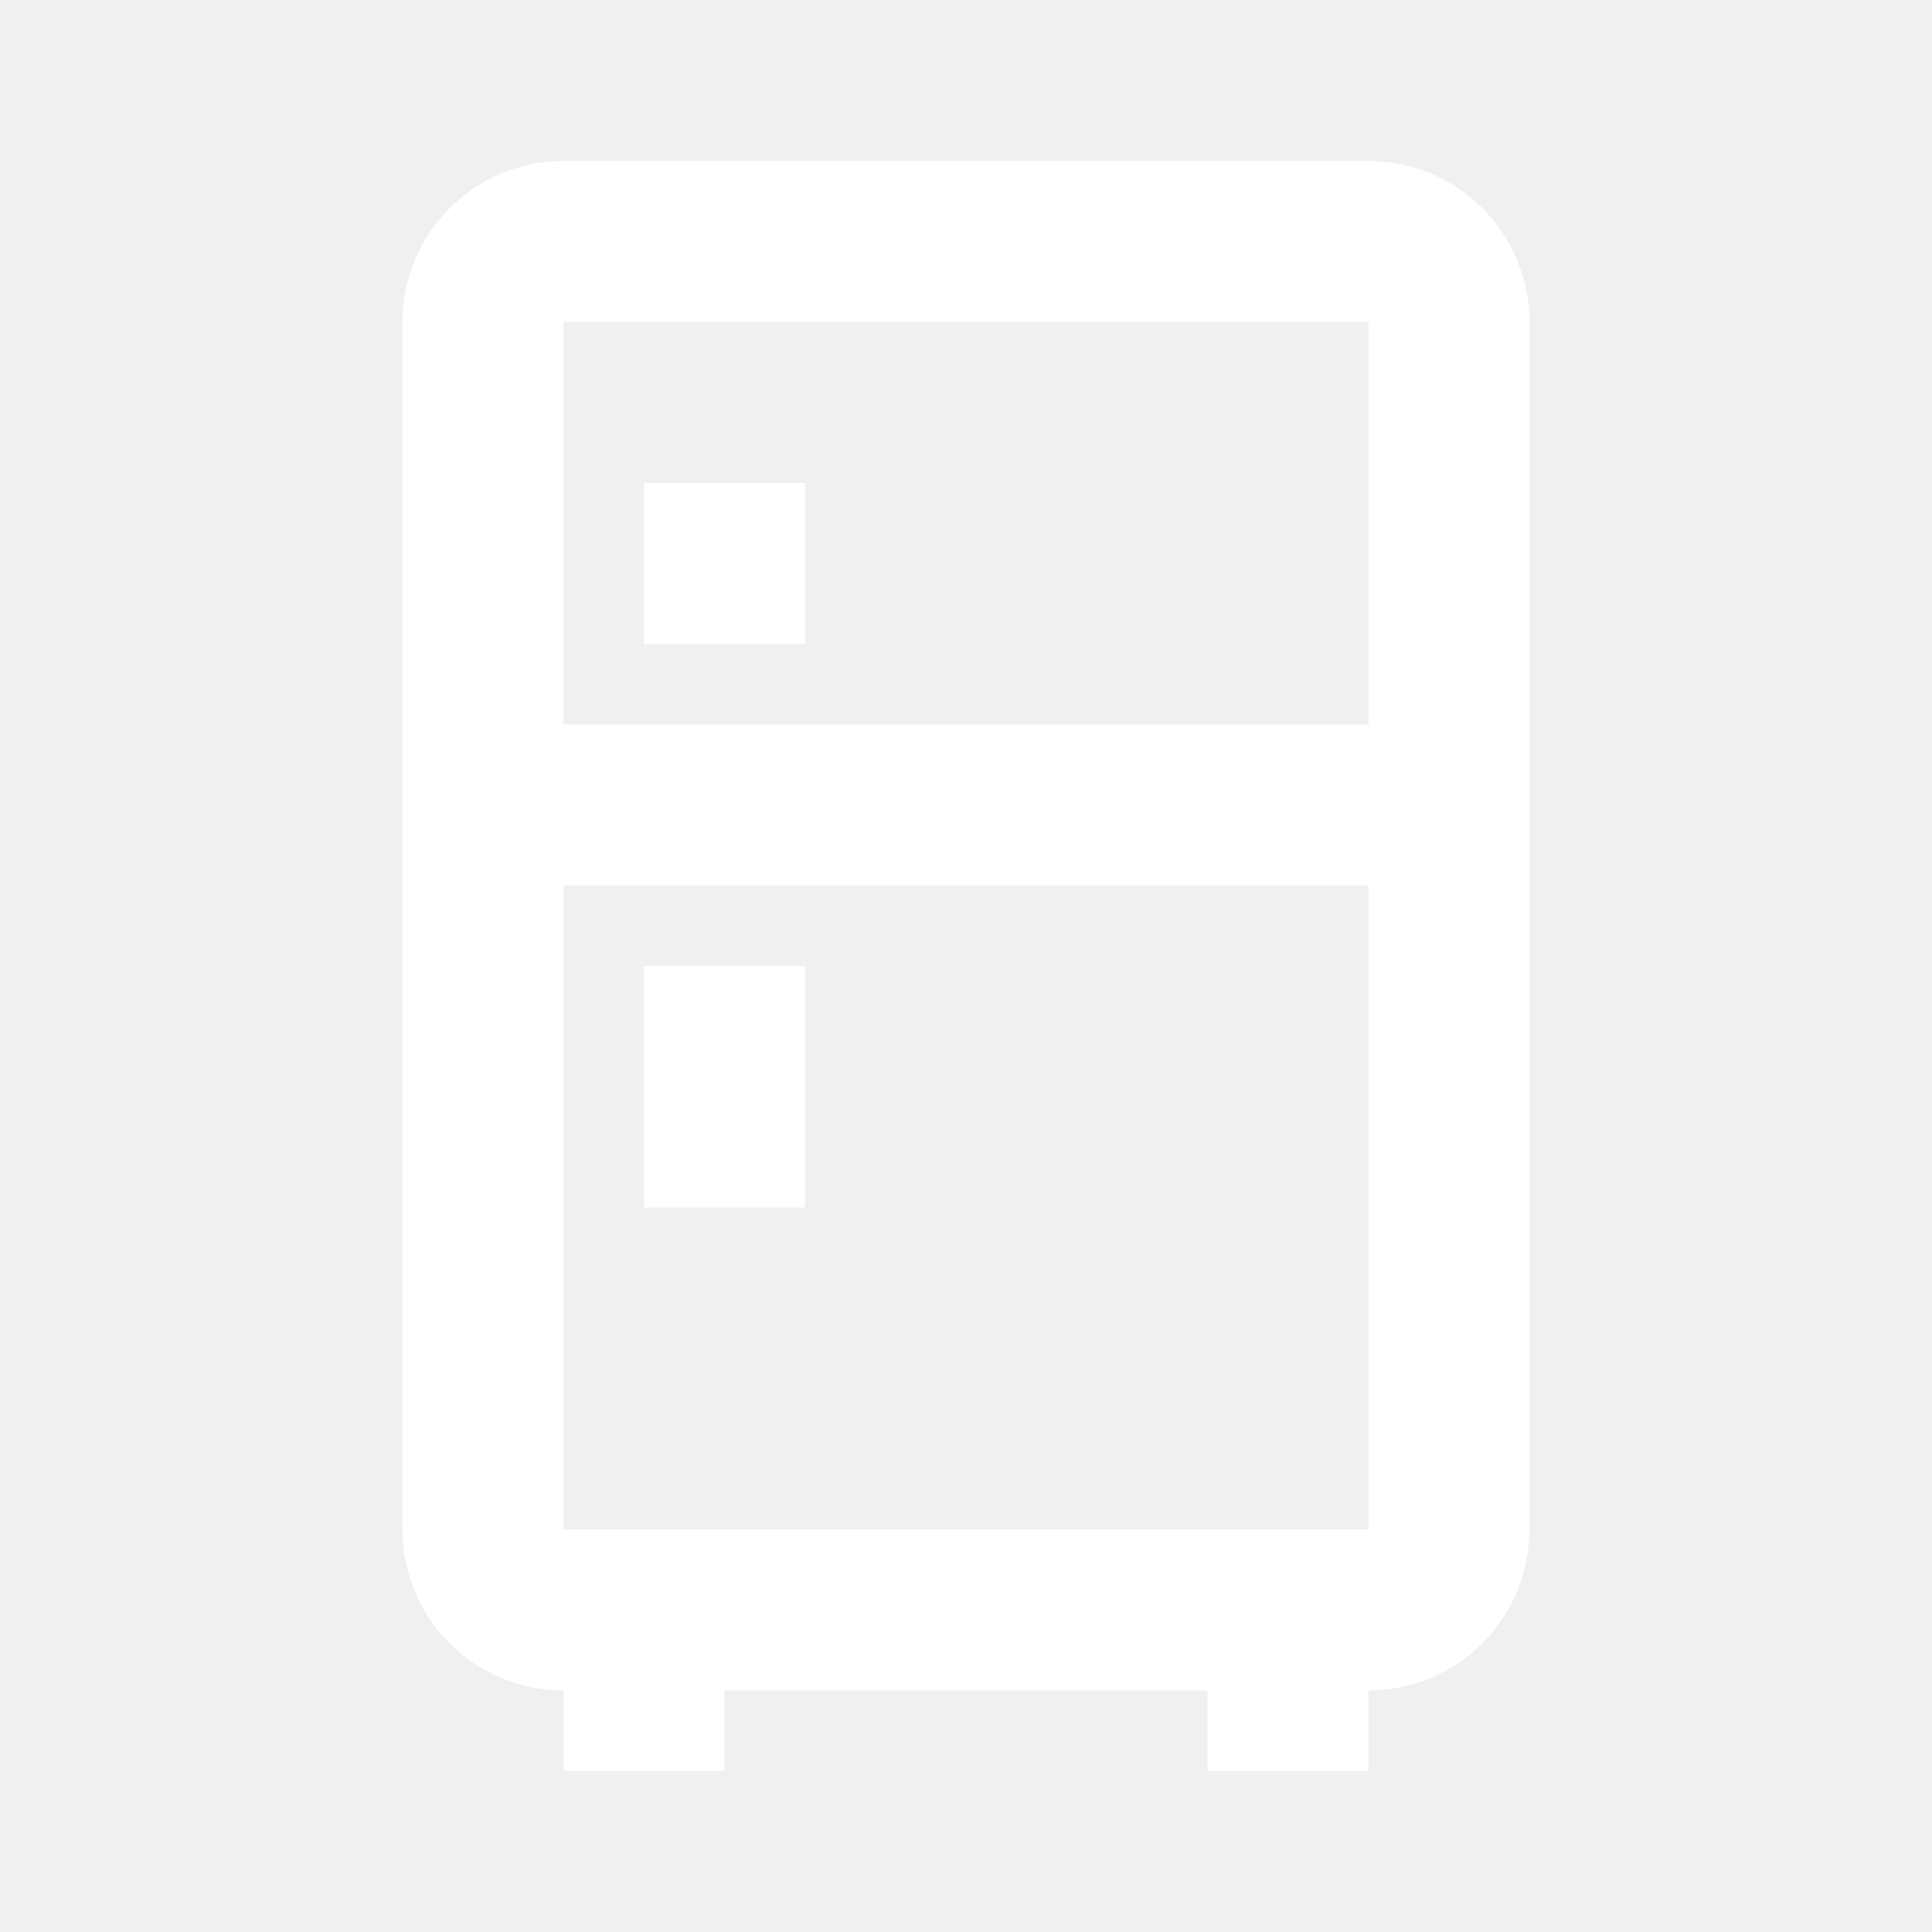
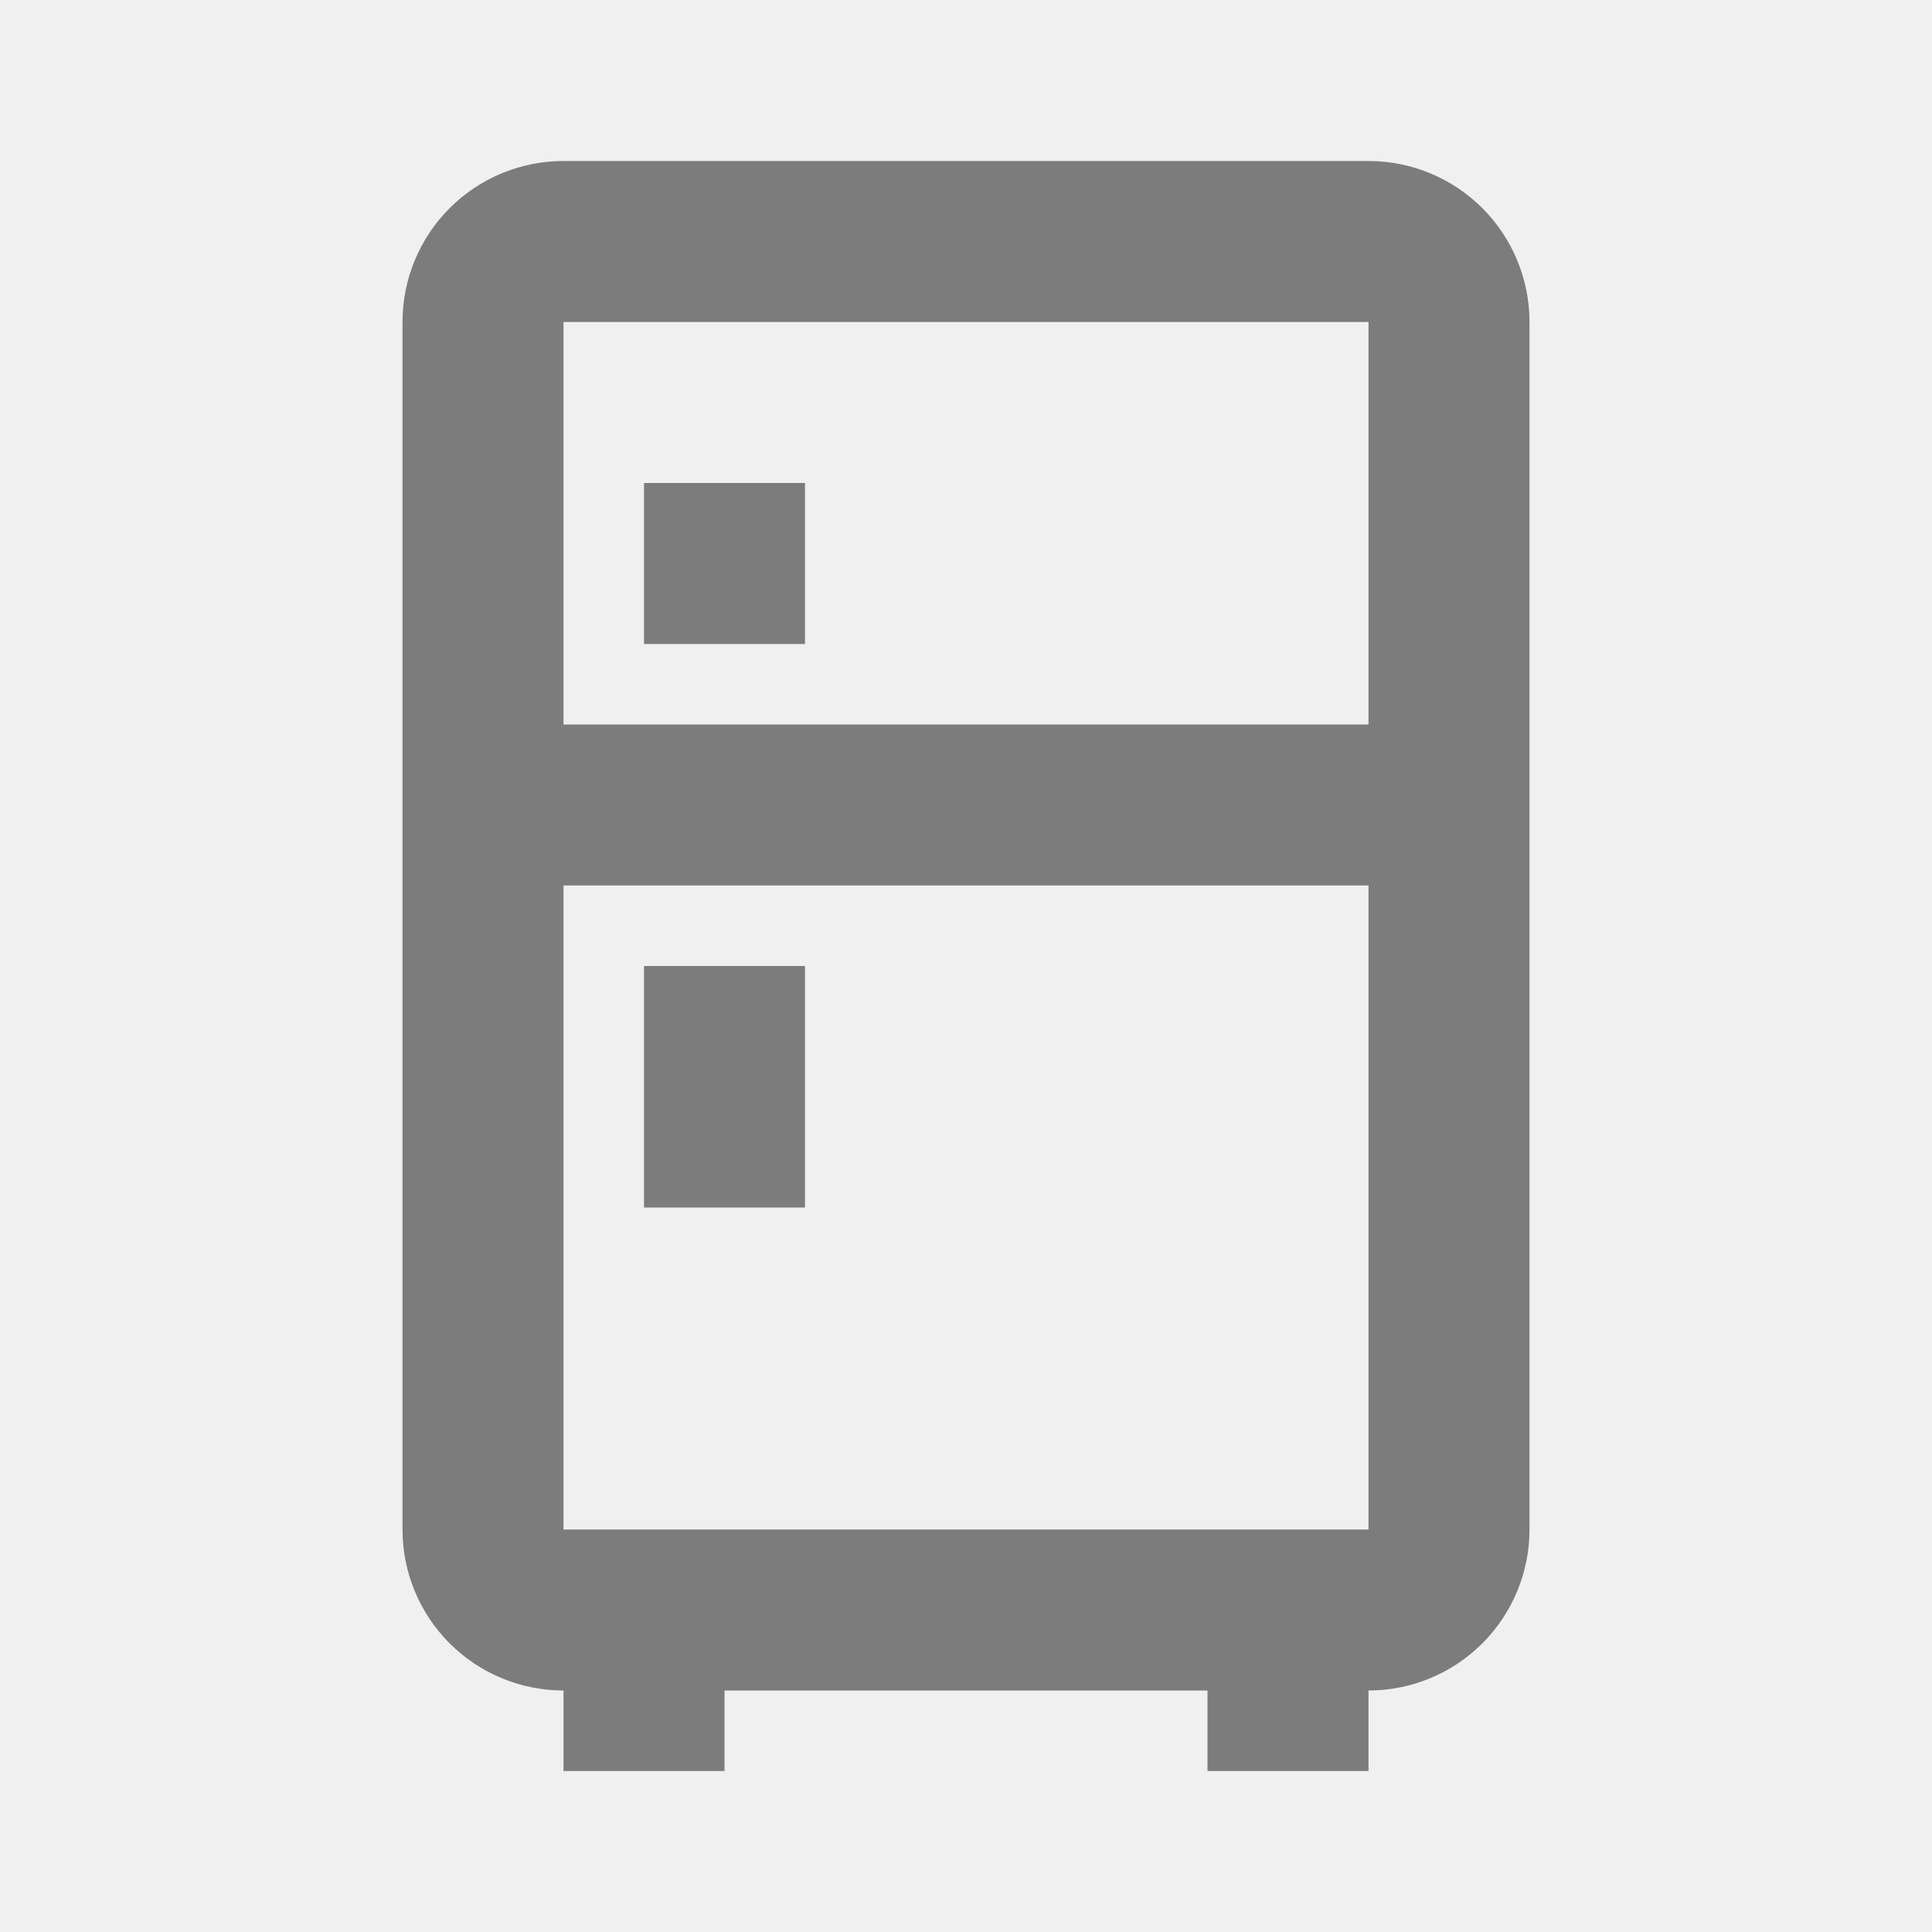
<svg xmlns="http://www.w3.org/2000/svg" width="30" height="30" viewBox="0 0 30 30" fill="none">
-   <path d="M11.25 26.25V27.5H8.75V26.25C8.087 26.25 7.451 25.987 6.982 25.518C6.513 25.049 6.25 24.413 6.25 23.75V5C6.25 4.337 6.513 3.701 6.982 3.232C7.451 2.763 8.087 2.5 8.75 2.5H21.25C21.913 2.5 22.549 2.763 23.018 3.232C23.487 3.701 23.75 4.337 23.75 5V23.75C23.75 24.413 23.487 25.049 23.018 25.518C22.549 25.987 21.913 26.25 21.25 26.25V27.5H18.75V26.25H11.25ZM8.75 5V11.25H21.25V5H8.75ZM8.75 23.75H21.25V13.75H8.75V23.75ZM10 15H12.5V18.75H10V15ZM10 7.5H12.5V10H10V7.5Z" fill="#ffffff" />
+   <path d="M11.25 26.25V27.5H8.75V26.25C8.087 26.25 7.451 25.987 6.982 25.518C6.513 25.049 6.25 24.413 6.25 23.75V5C6.25 4.337 6.513 3.701 6.982 3.232C7.451 2.763 8.087 2.5 8.75 2.5H21.25C21.913 2.5 22.549 2.763 23.018 3.232C23.487 3.701 23.75 4.337 23.75 5V23.75C23.75 24.413 23.487 25.049 23.018 25.518C22.549 25.987 21.913 26.25 21.25 26.25V27.5H18.75V26.25H11.25ZM8.75 5V11.25H21.25V5H8.75ZM8.75 23.75H21.25V13.75H8.75V23.75ZM10 15H12.5V18.75H10V15ZM10 7.5H12.5V10H10V7.5Z" fill="#7C7C7C" />
</svg>
